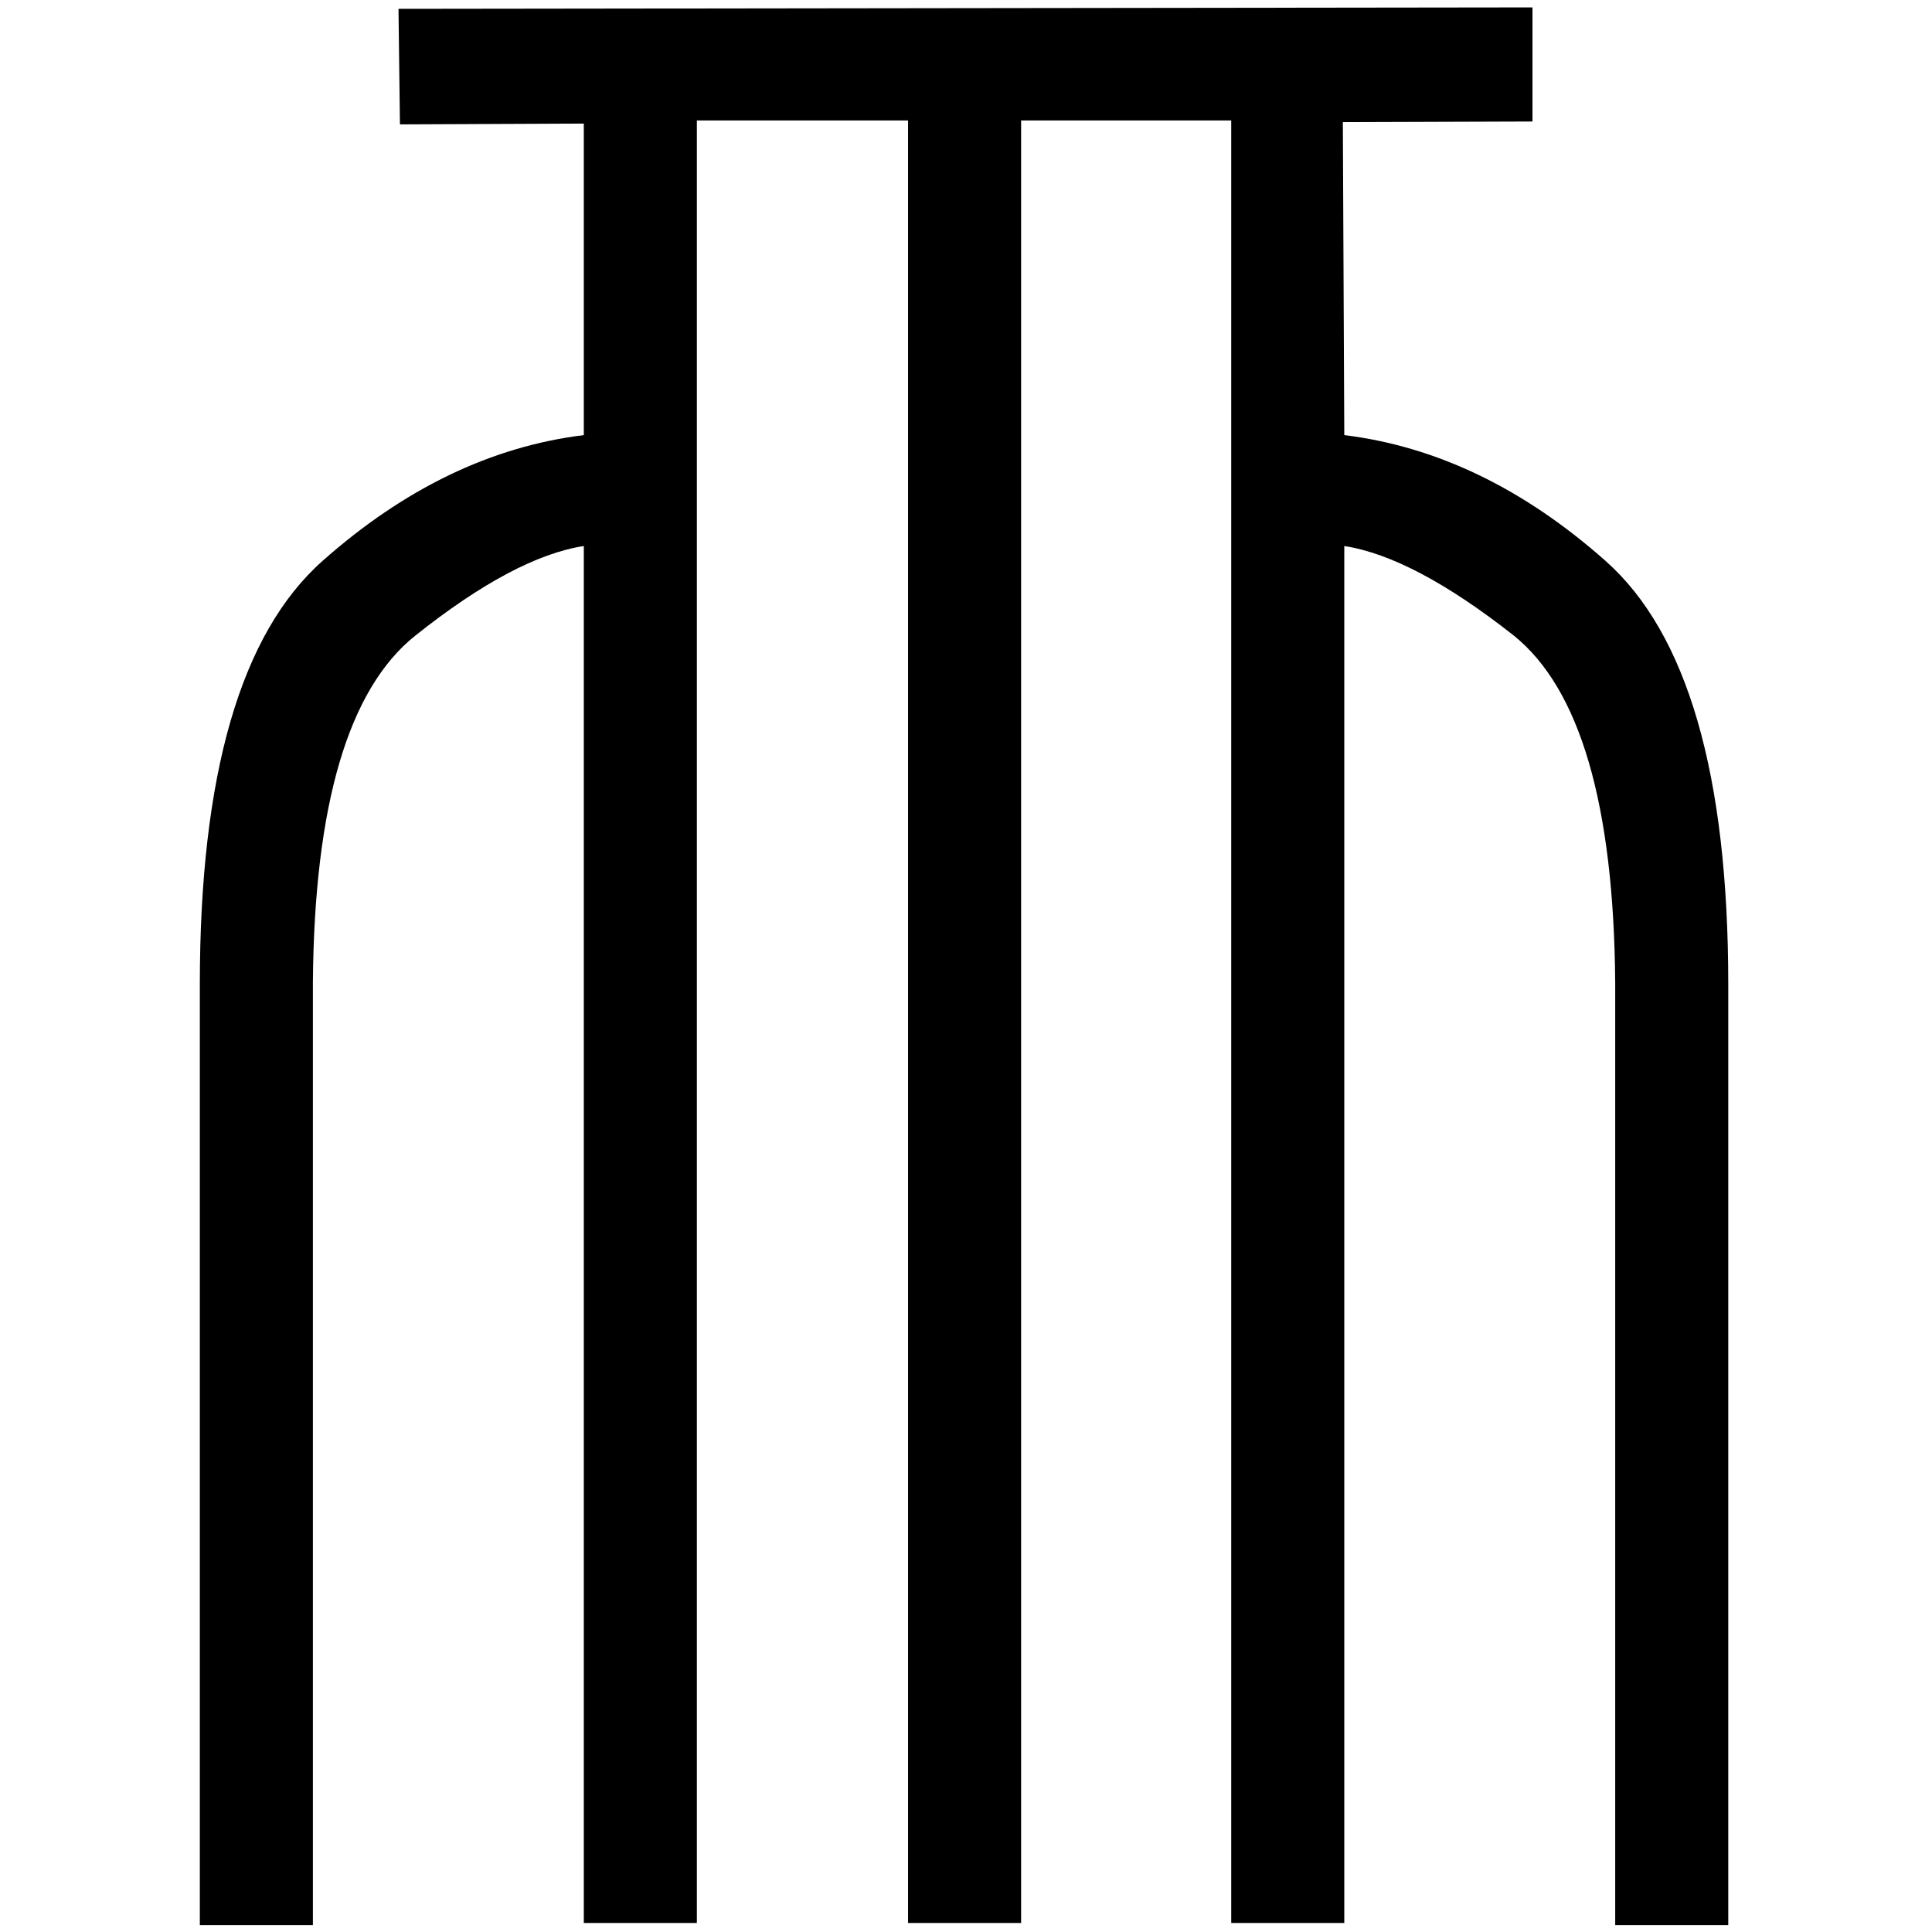
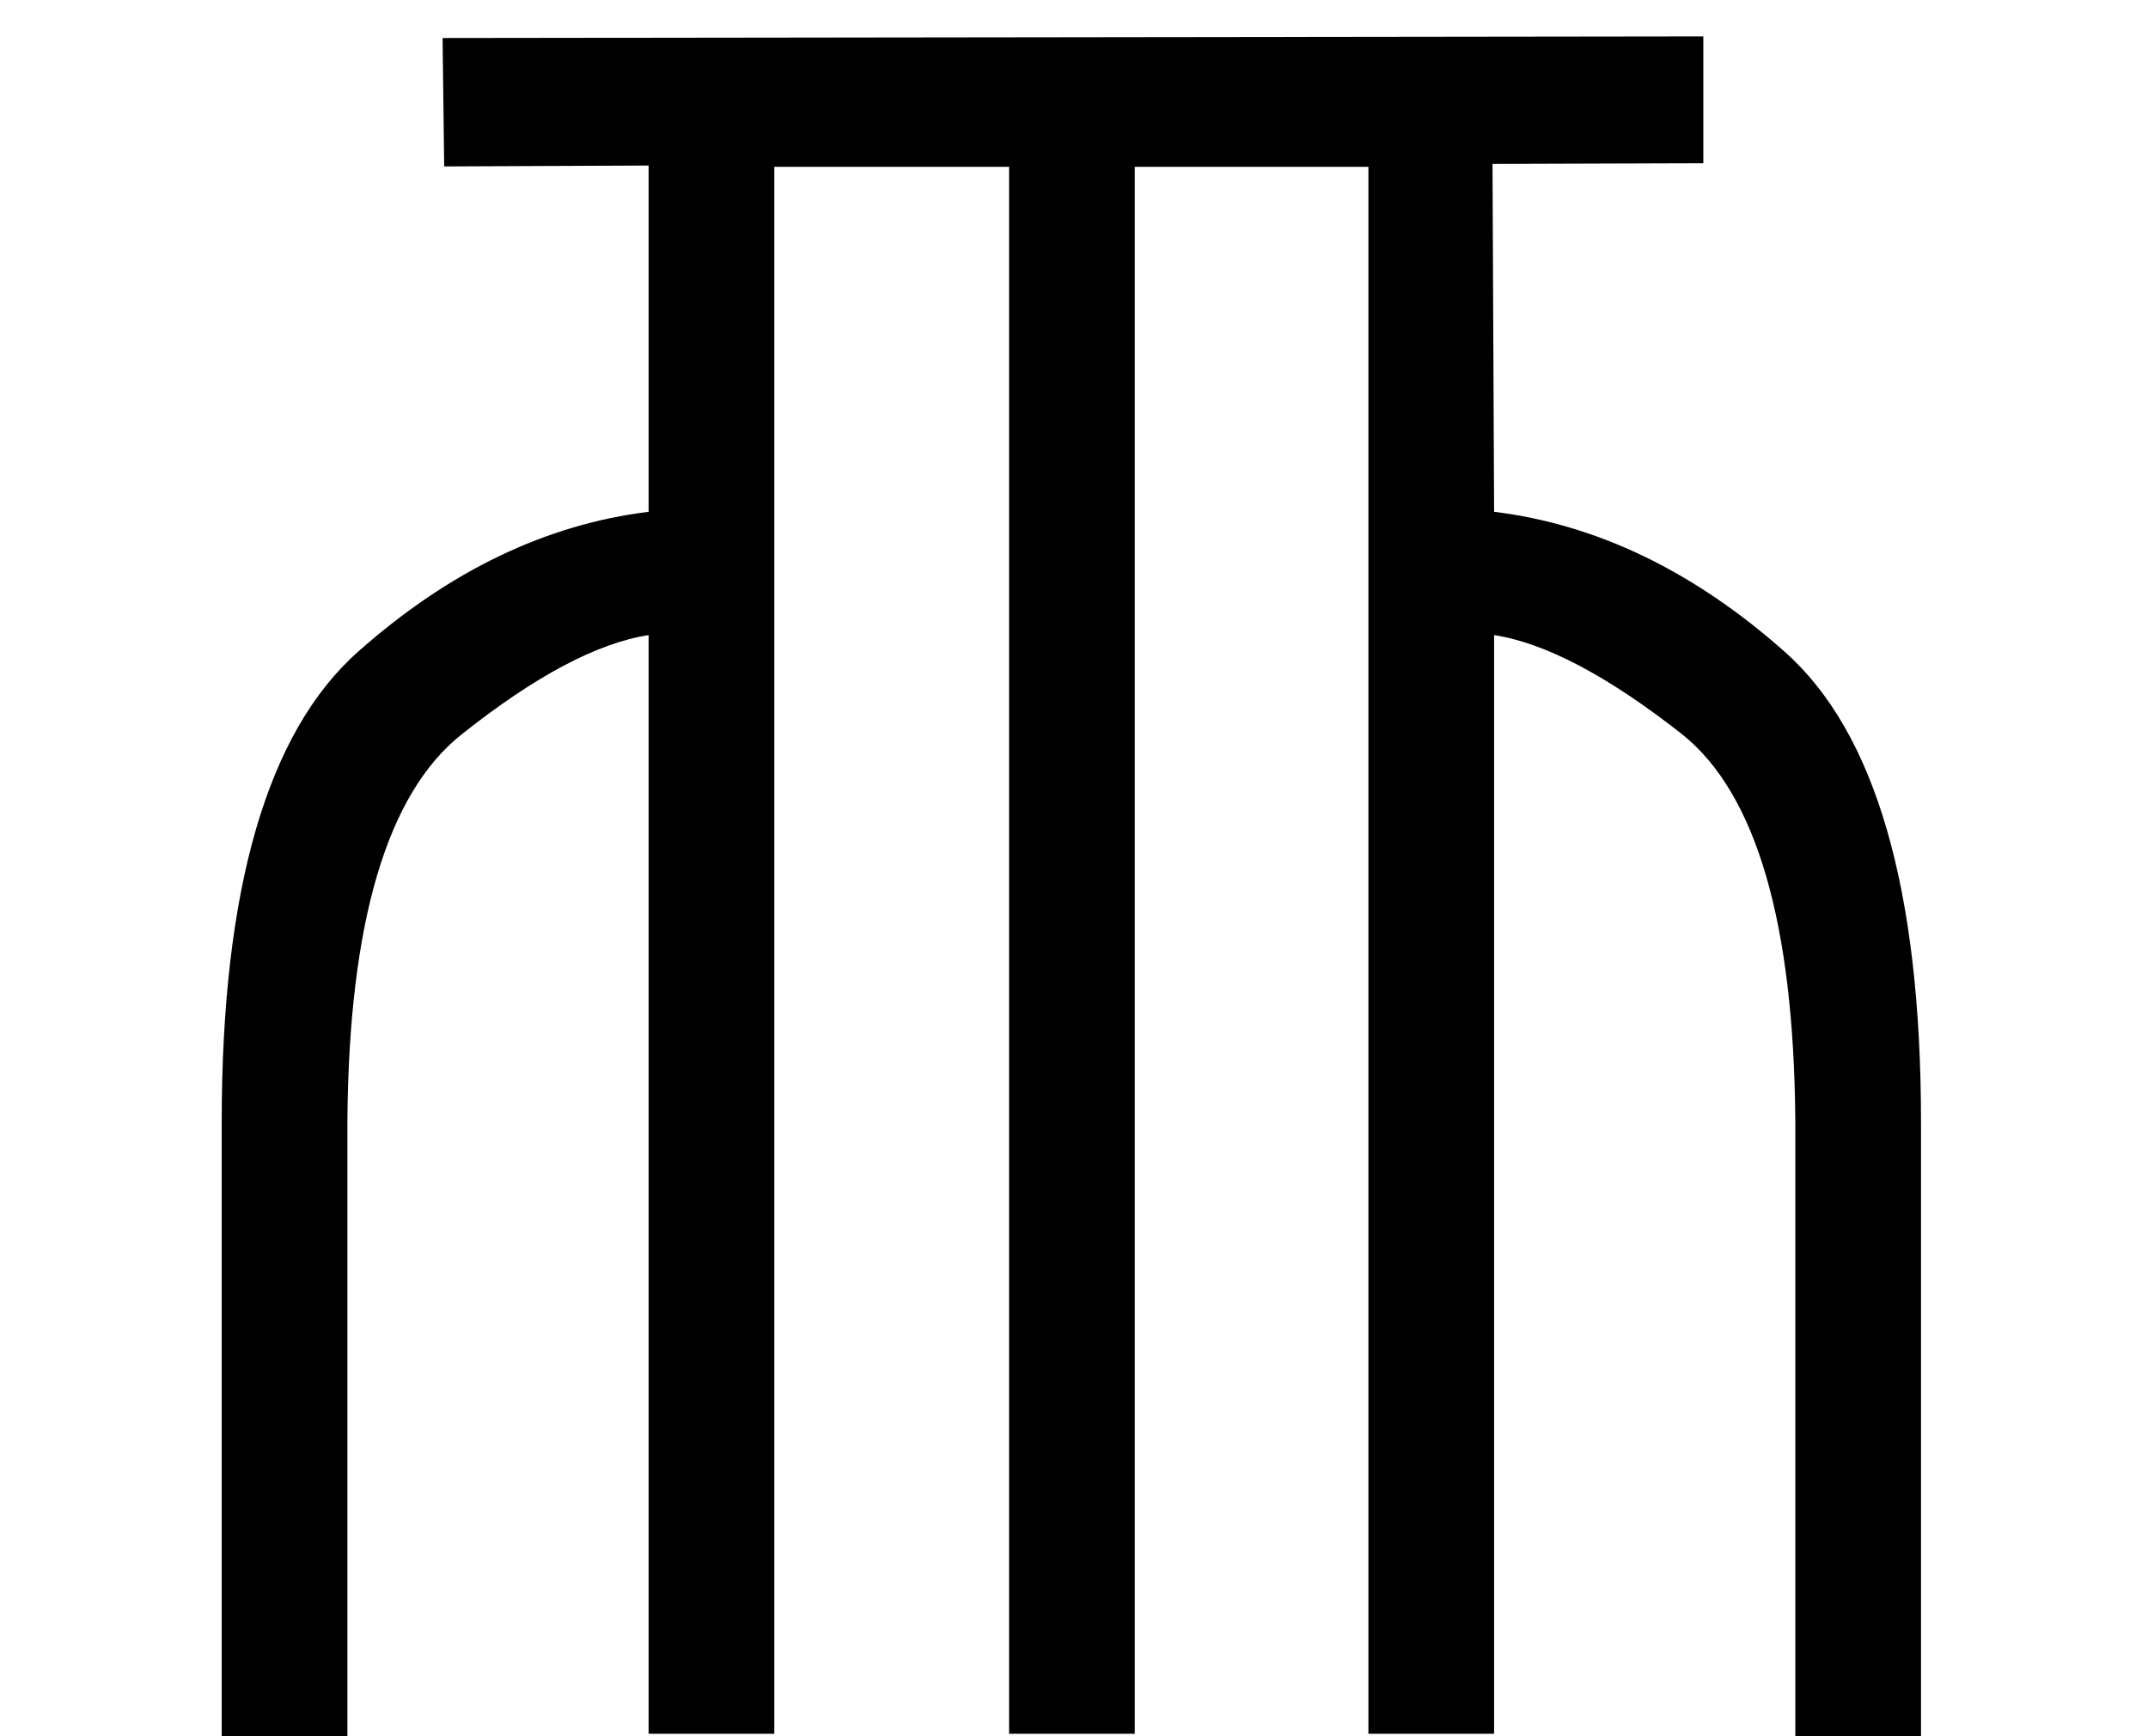
- <svg xmlns="http://www.w3.org/2000/svg" width="1800" height="1800" version="1.1" id="svg4">
+ <svg xmlns="http://www.w3.org/2000/svg" width="1800" height="1455" version="1.1" id="svg4">
  <defs id="defs8" />
-   <path style="fill:#000000;stroke:none;stroke-width:99.372" d="M 1427.762,6.896 V 113.207 l -176.661,0.583 1.338,291.586 c 86.122,10.6 167.276,49.686 243.461,117.259 76.185,67.573 114.278,199.075 114.278,394.506 v 876.459 h -105.334 V 915.153 c -1.325,-165.62 -32.793,-273.272 -94.403,-322.958 -62.273,-49.023 -114.94,-76.847 -158.001,-83.472 V 1791.612 h -105.334 V 112.23 H 951.344 V 1791.612 H 846.01 V 112.23 H 649.254 V 1791.612 H 543.92 V 508.723 c -43.061,6.625 -95.397,34.449 -157.007,83.472 -62.273,49.686 -94.072,157.339 -95.397,322.958 V 1793.599 H 186.181 V 917.141 c 0,-195.431 38.092,-326.933 114.277,-394.506 76.185,-67.573 157.339,-106.659 243.461,-117.259 V 115.129 L 372.613,115.884 371.274,8.234 Z" id="path2" />
+   <path id="path2" style="fill:#000000;stroke:none;stroke-width:99.372" d="m 1427.365,30.516 -1056.488,1.338 1.34,107.65 171.307,-0.756 V 428.996 C 457.401,439.596 376.247,478.681 300.062,546.254 223.877,613.827 185.785,745.329 185.785,940.76 V 1455.219 H 291.119 V 938.772 c 1.325,-165.619 33.124,-273.271 95.396,-322.957 61.61,-49.023 113.947,-76.848 157.008,-83.473 V 1453.23 H 648.857 V 139.826 H 845.613 V 1453.23 H 950.947 V 139.826 H 1146.709 V 1453.23 h 105.334 V 532.342 c 43.061,6.625 95.729,34.449 158.002,83.473 61.61,49.686 93.078,157.338 94.402,322.957 v 516.447 h 105.334 V 940.76 c 0,-195.431 -38.092,-326.933 -114.277,-394.506 -76.185,-67.573 -157.339,-106.658 -243.461,-117.258 l -1.338,-291.586 176.66,-0.584 z" />
</svg>
